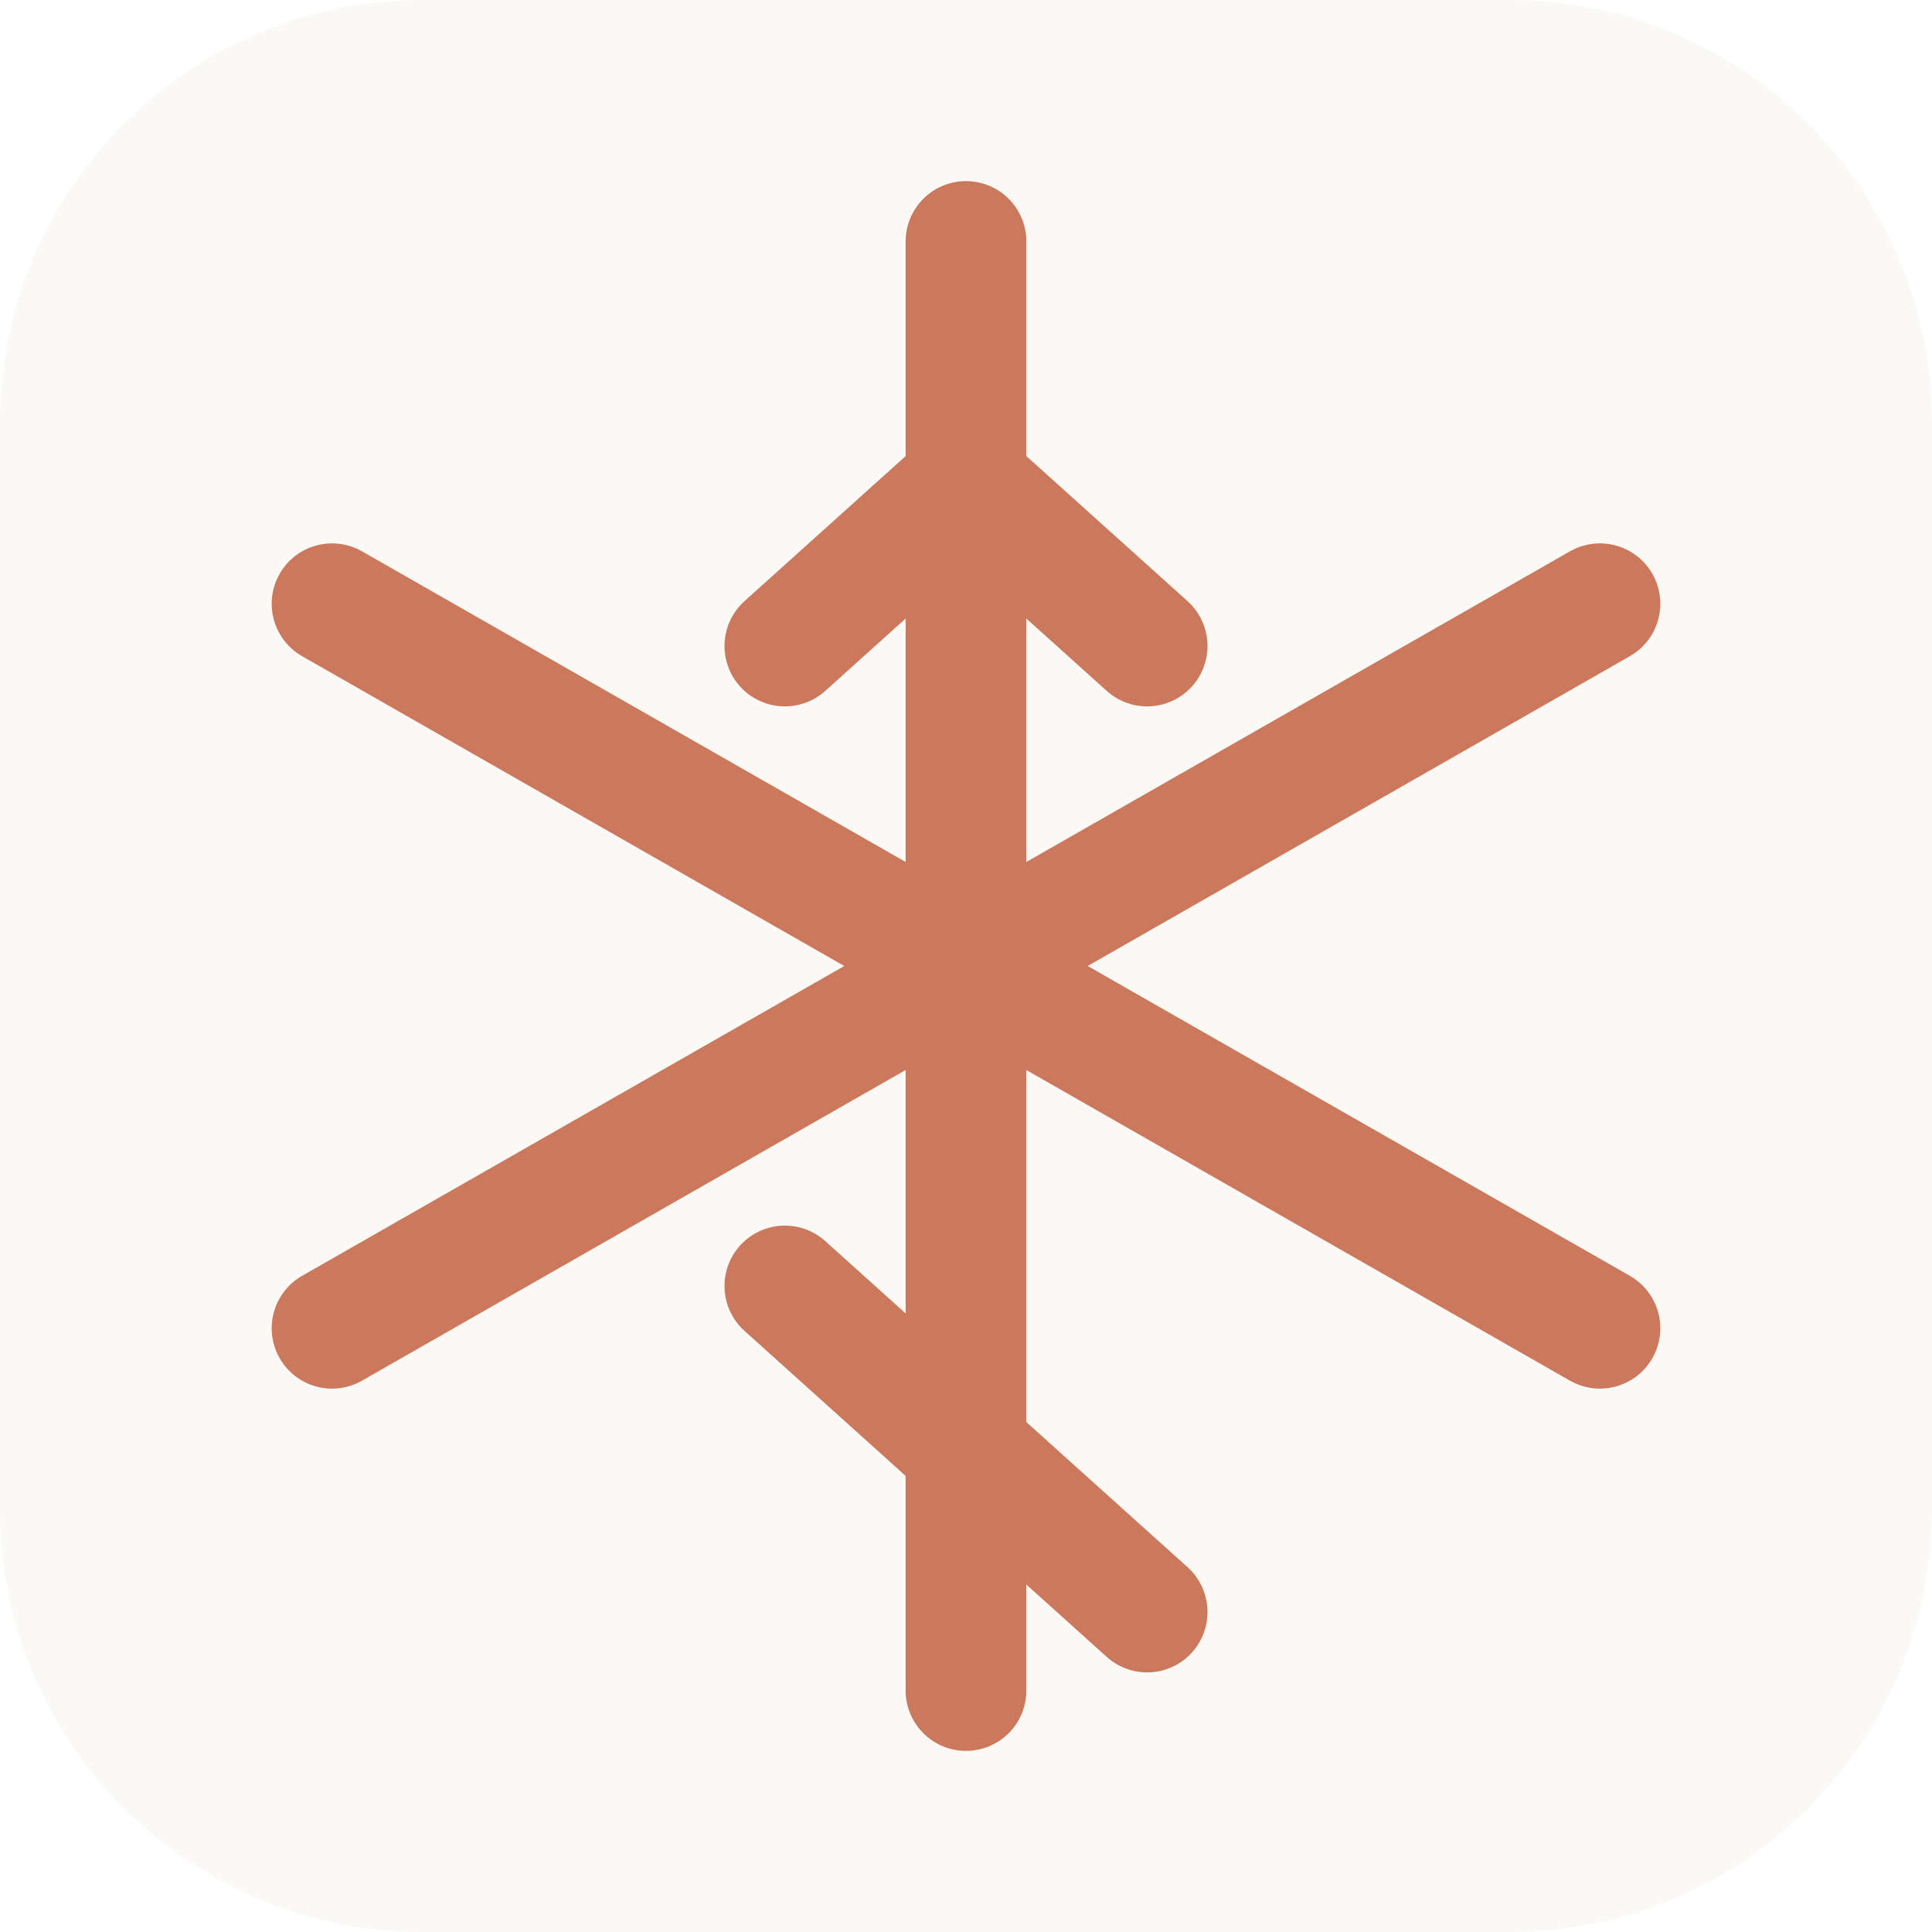
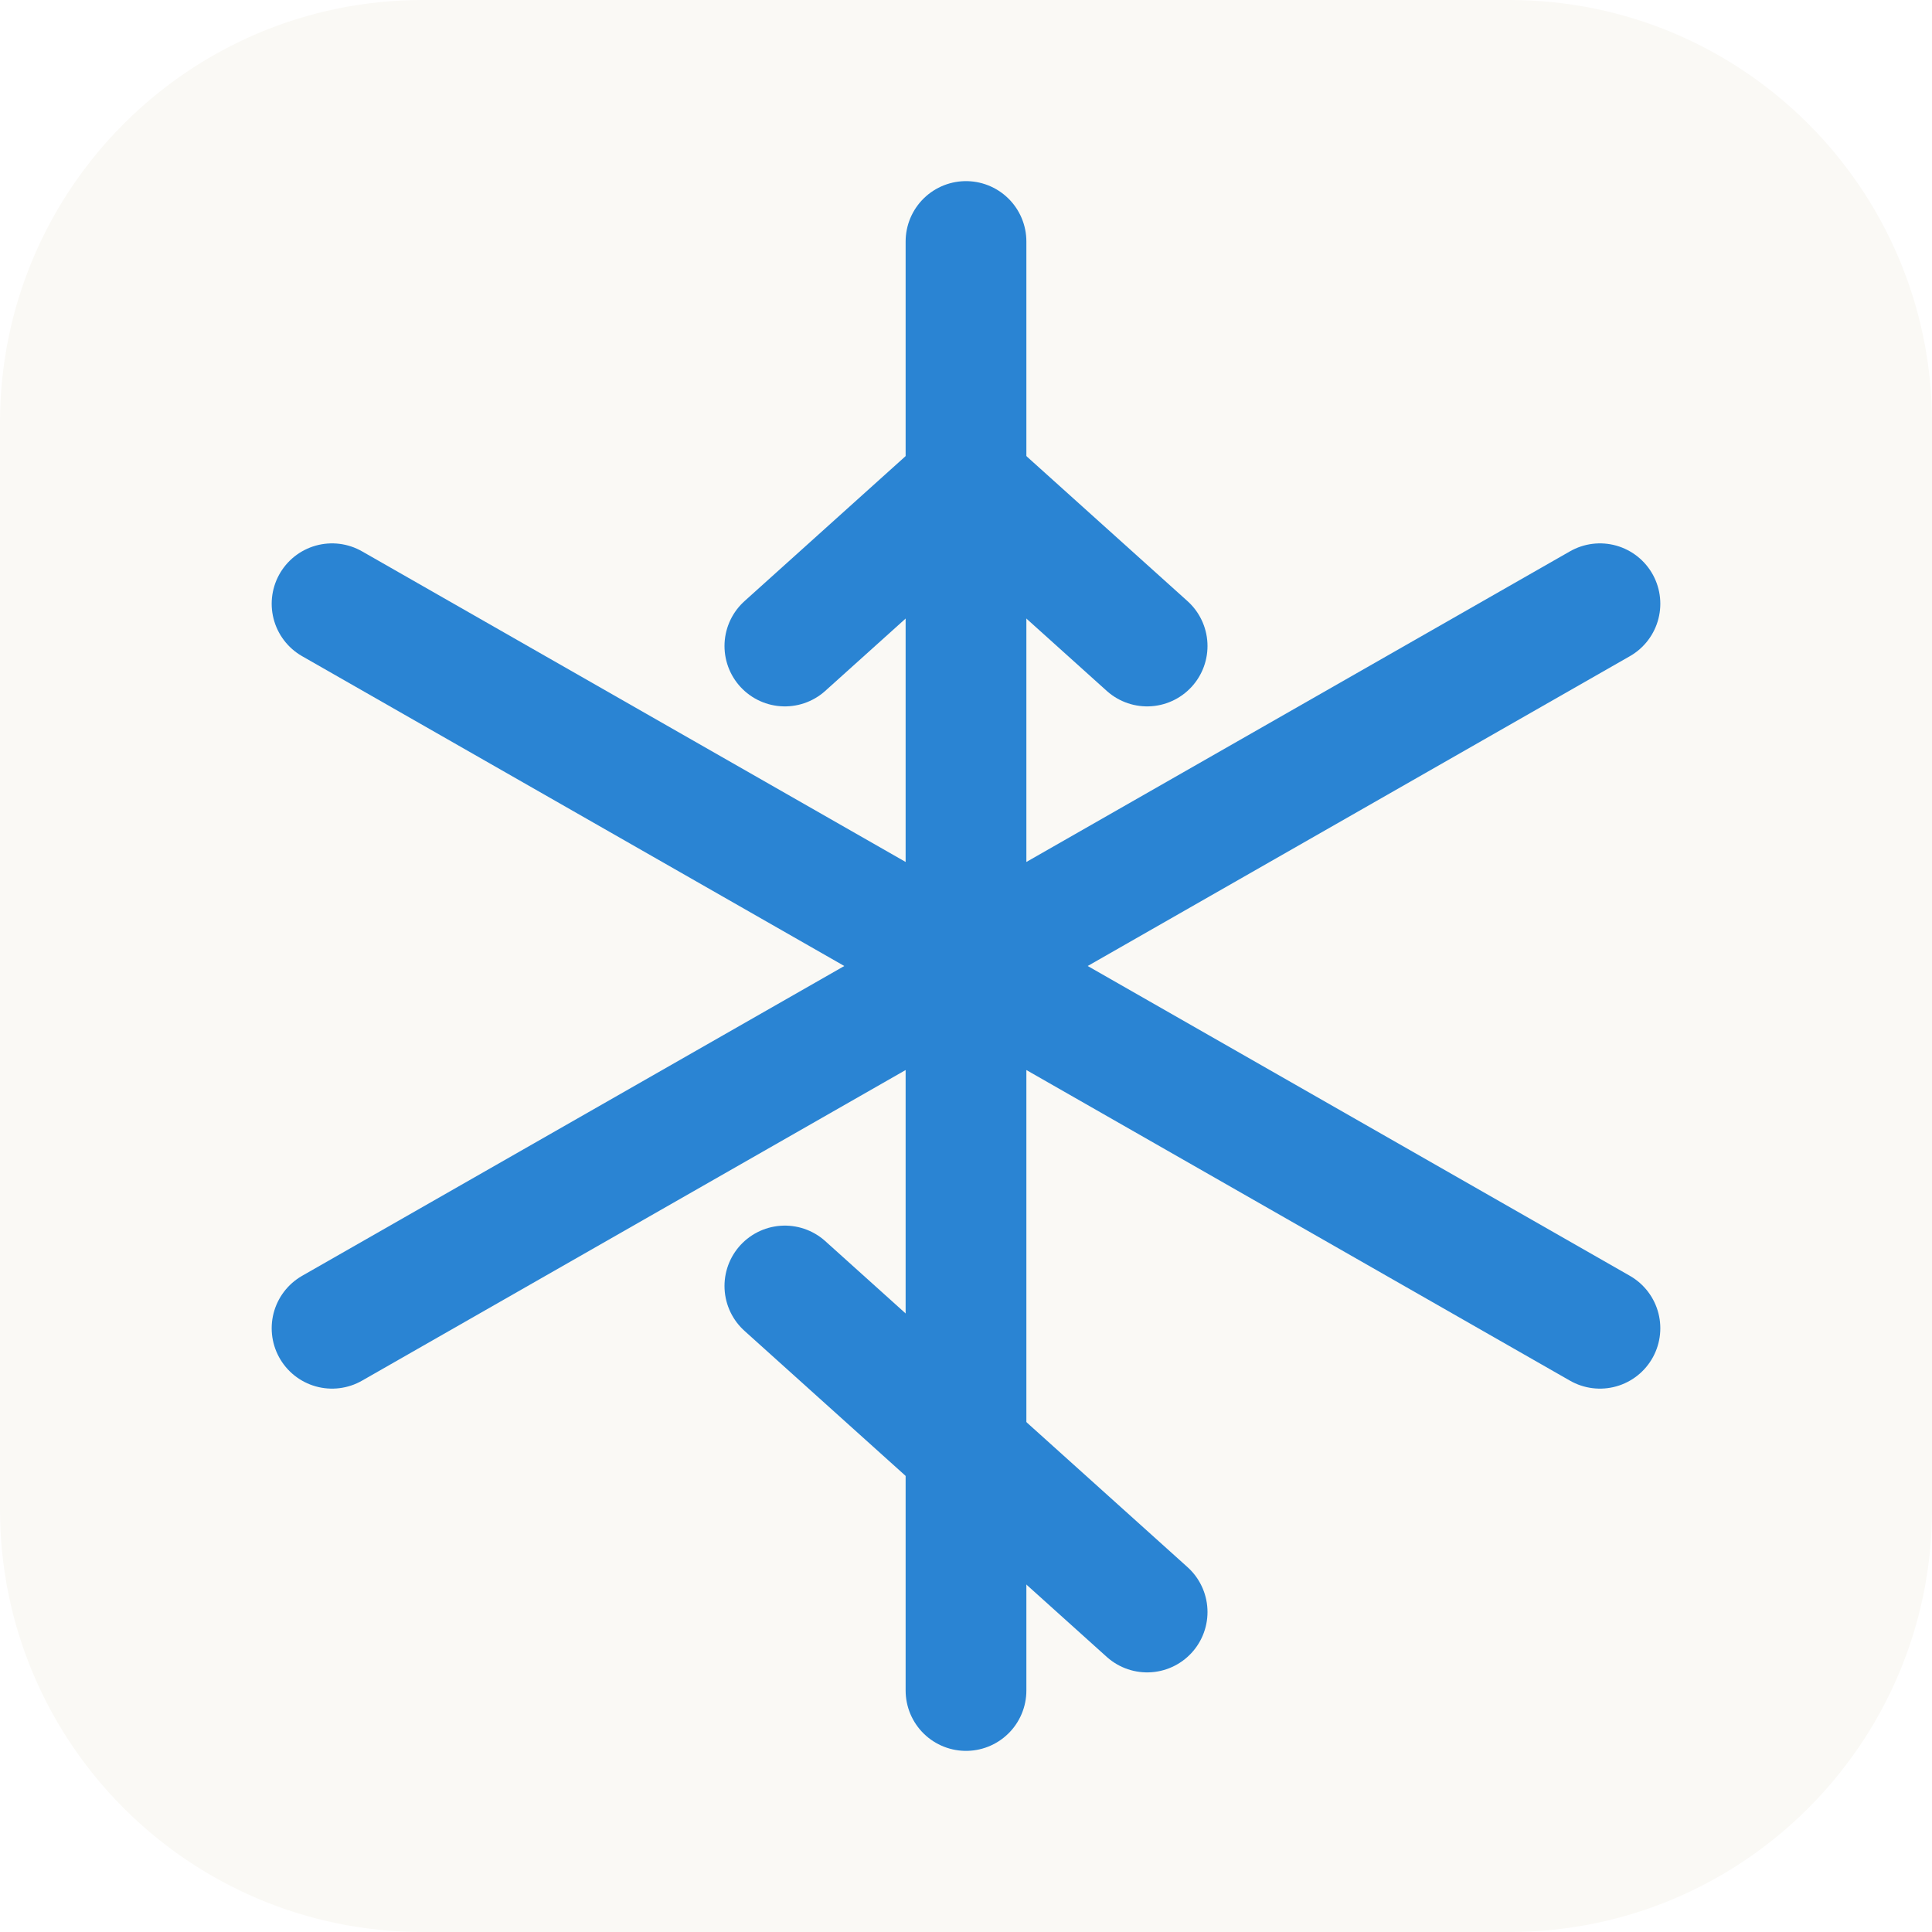
<svg xmlns="http://www.w3.org/2000/svg" viewBox="0 0 32 32">
  <rect width="32" height="32" rx="7" fill="#faf9f5" />
-   <g fill="none" stroke="#cc785c" stroke-width="2" stroke-linecap="round">
+   <g fill="none" stroke="#2a84d3" stroke-width="2" stroke-linecap="round">
    <path d="M16 4v24M5.5 10l21 12M5.5 22l21-12" />
    <path d="M16 8l-3 2.7M16 8l3 2.7M16 24l-3-2.7M16 24l3 2.7" />
  </g>
</svg>
